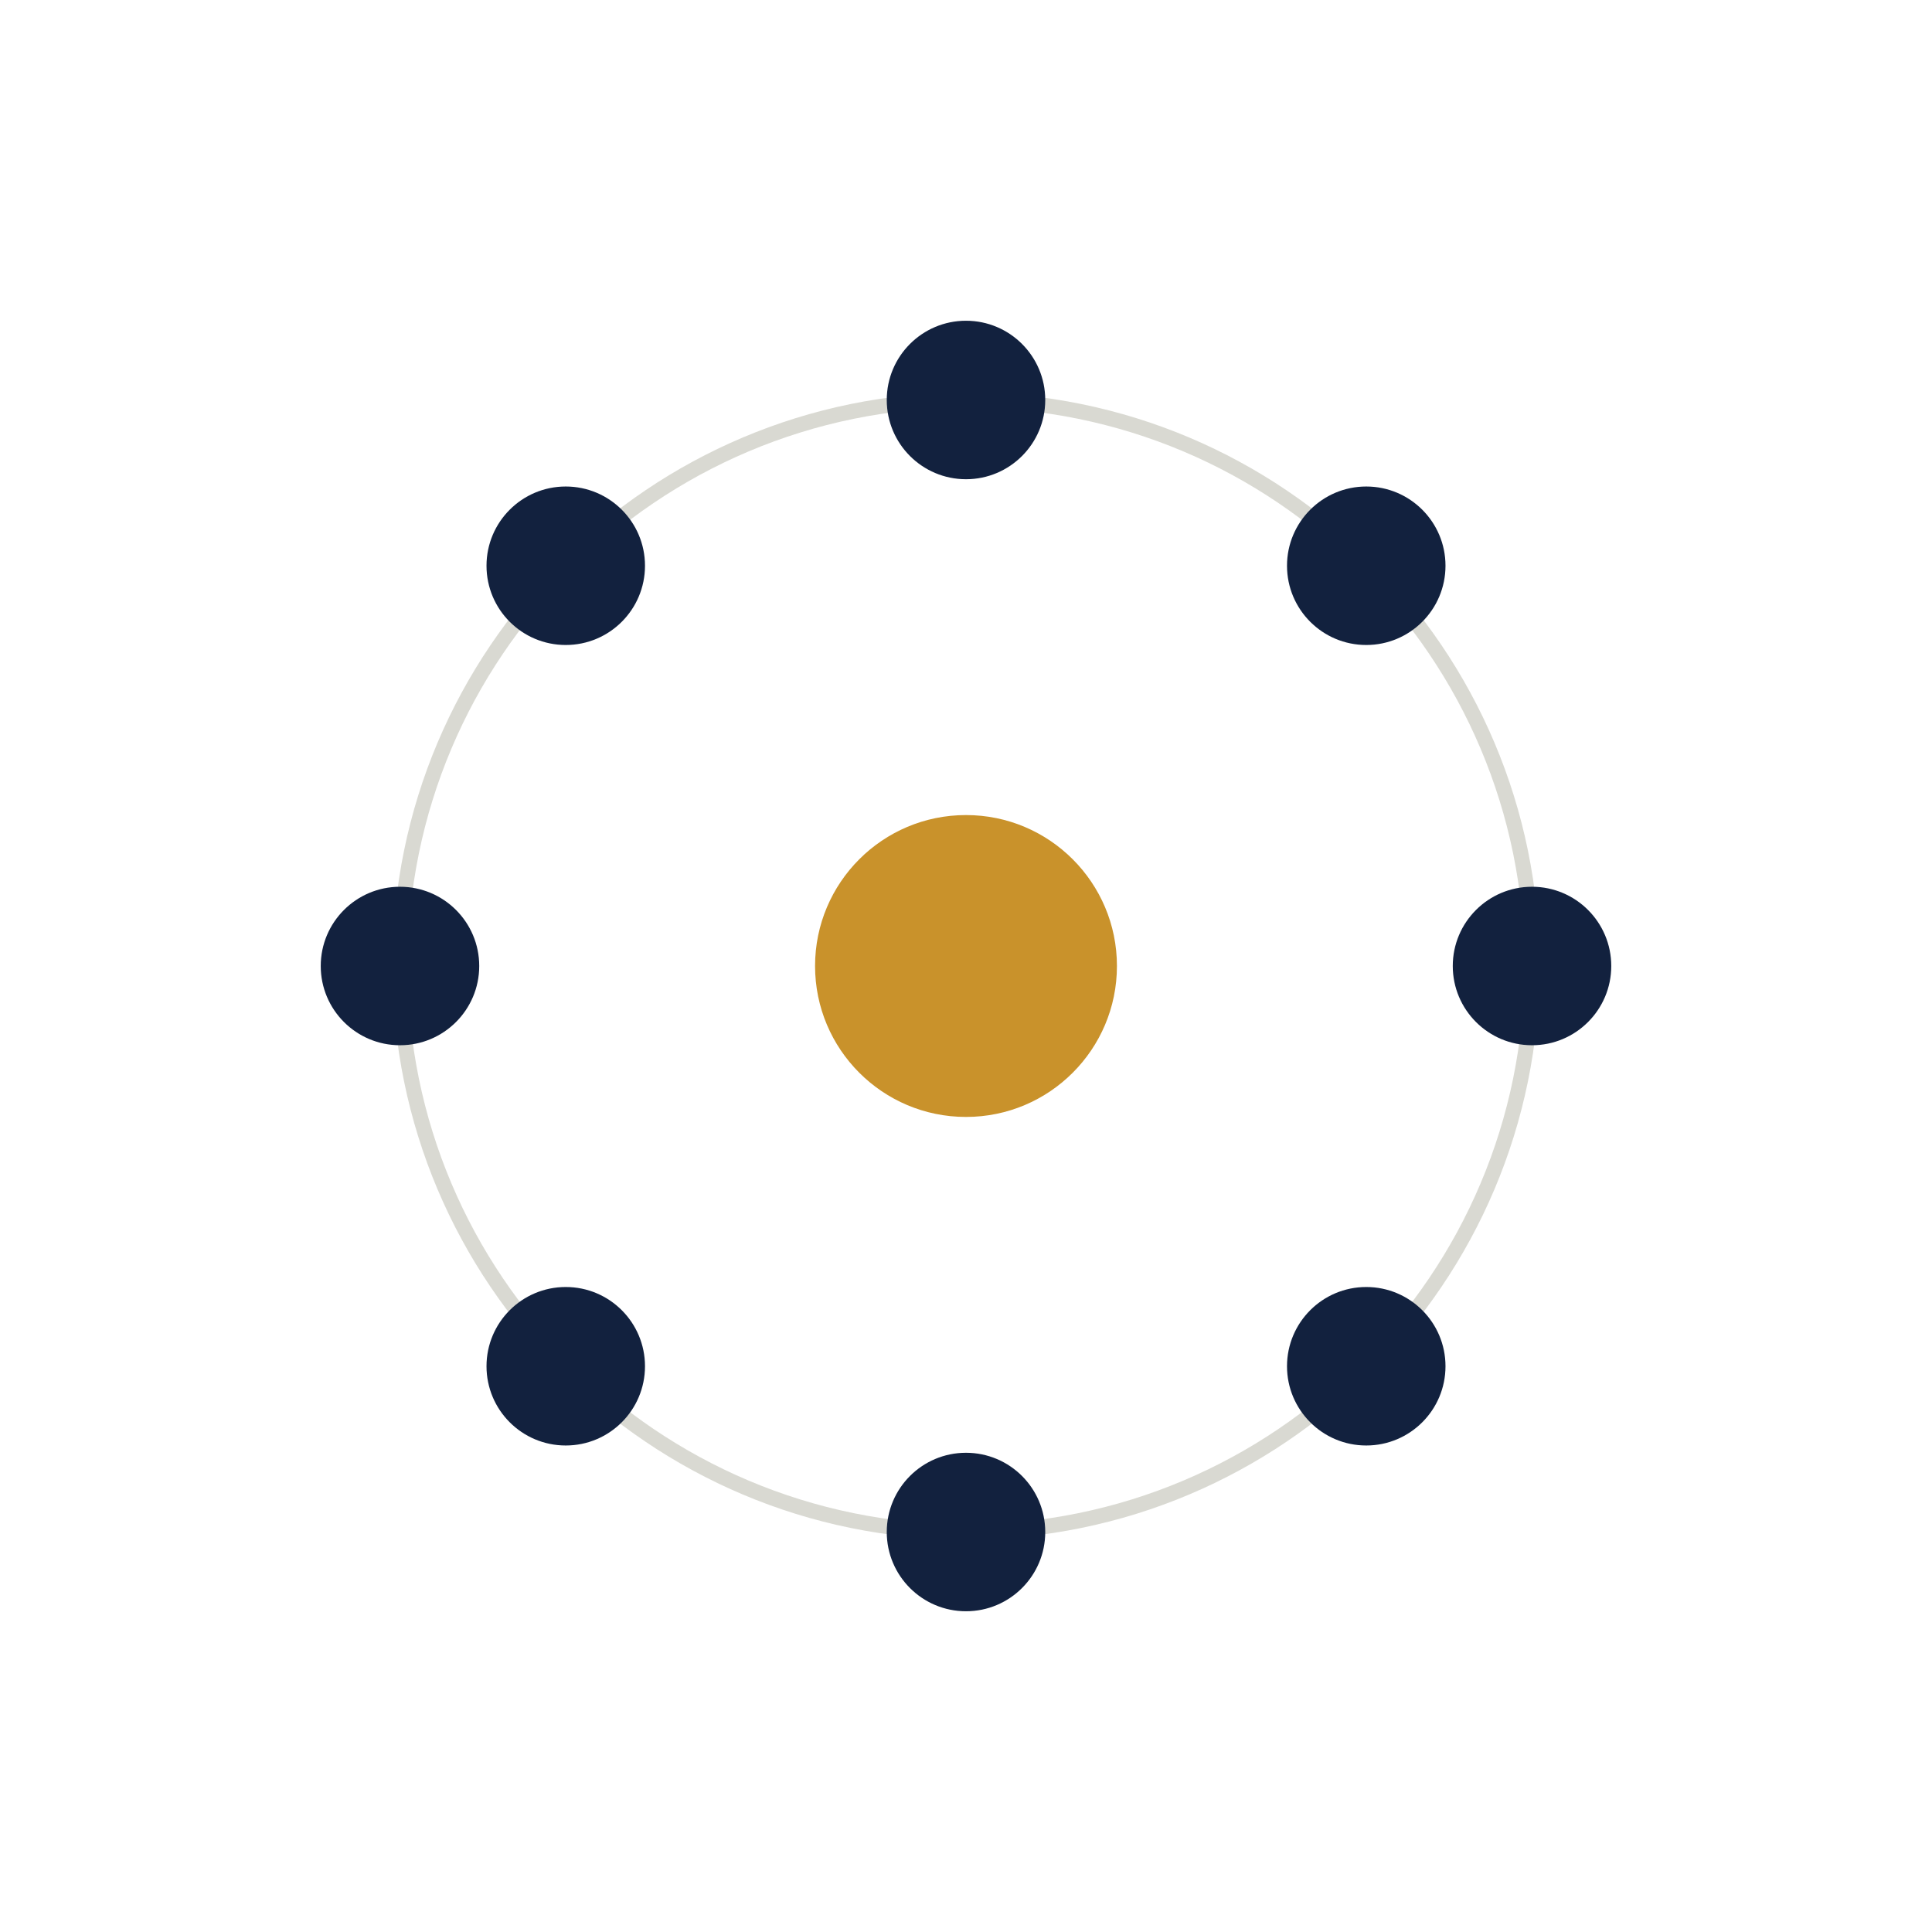
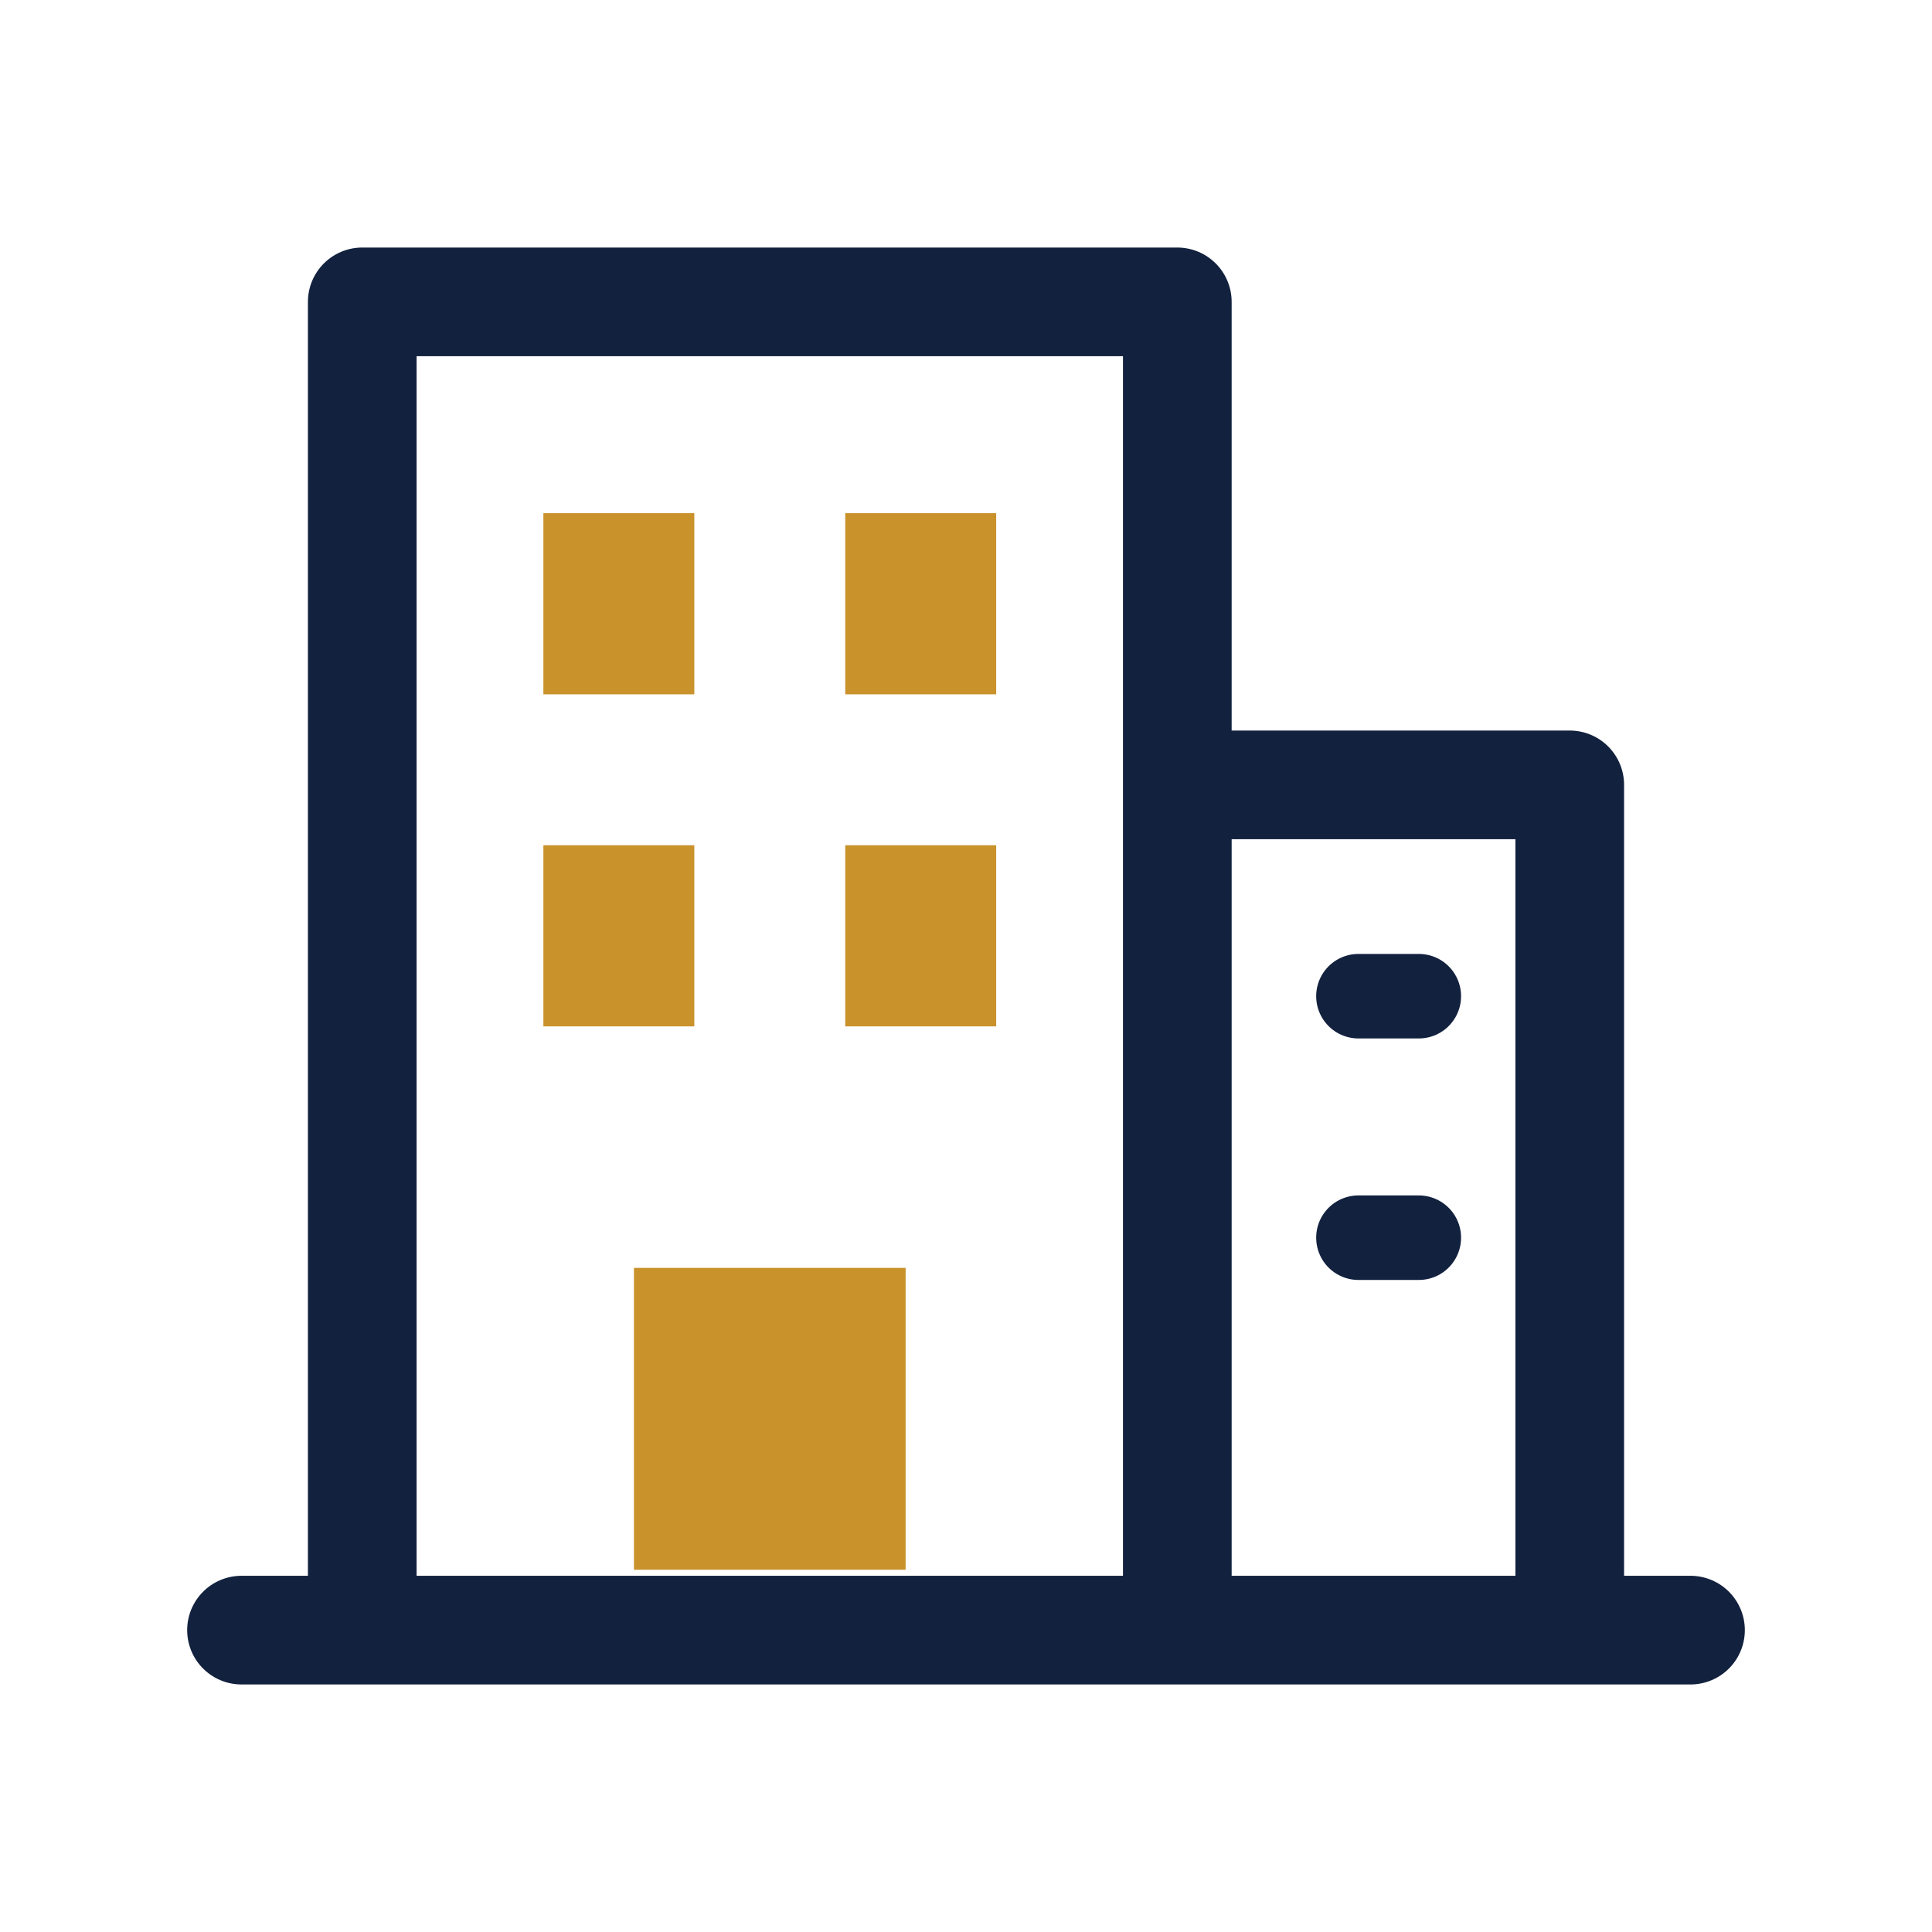
- <svg xmlns="http://www.w3.org/2000/svg" width="512" height="512" viewBox="0 0 512 512" fill="none" role="img" aria-labelledby="title description">
-   <circle cx="256" cy="256" r="150" fill="none" stroke="#D9D9D2" stroke-width="4" />
-   <circle cx="256" cy="106" r="21" fill="#12213E" />
-   <circle cx="362.07" cy="149.93" r="21" fill="#12213E" />
-   <circle cx="406" cy="256" r="21" fill="#12213E" />
-   <circle cx="362.07" cy="362.07" r="21" fill="#12213E" />
-   <circle cx="256" cy="406" r="21" fill="#12213E" />
-   <circle cx="149.93" cy="362.07" r="21" fill="#12213E" />
-   <circle cx="106" cy="256" r="21" fill="#12213E" />
-   <circle cx="149.93" cy="149.93" r="21" fill="#12213E" />
-   <circle cx="256" cy="256" r="40" fill="#C9922B" />
+ <svg xmlns="http://www.w3.org/2000/svg" width="512" height="512" viewBox="0 0 64 64" role="img" aria-label="Companify">
+   <g fill="none" stroke-linejoin="round" stroke-linecap="round">
+     <path stroke="#12213E" stroke-width="3.6" d="M8 54h48M12 53V10h27v43m1-27h12v27" />
+     <path fill="#C9922B" d="M18 17h5v6h-5zm10 0h5v6h-5zm-10 11h5v6h-5zm10 0h5v6h-5zm-7 14h9v10h-9z" />
+     <path stroke="#12213E" stroke-width="2.8" d="M45 33h2m-2 8h2" />
+   </g>
</svg>
